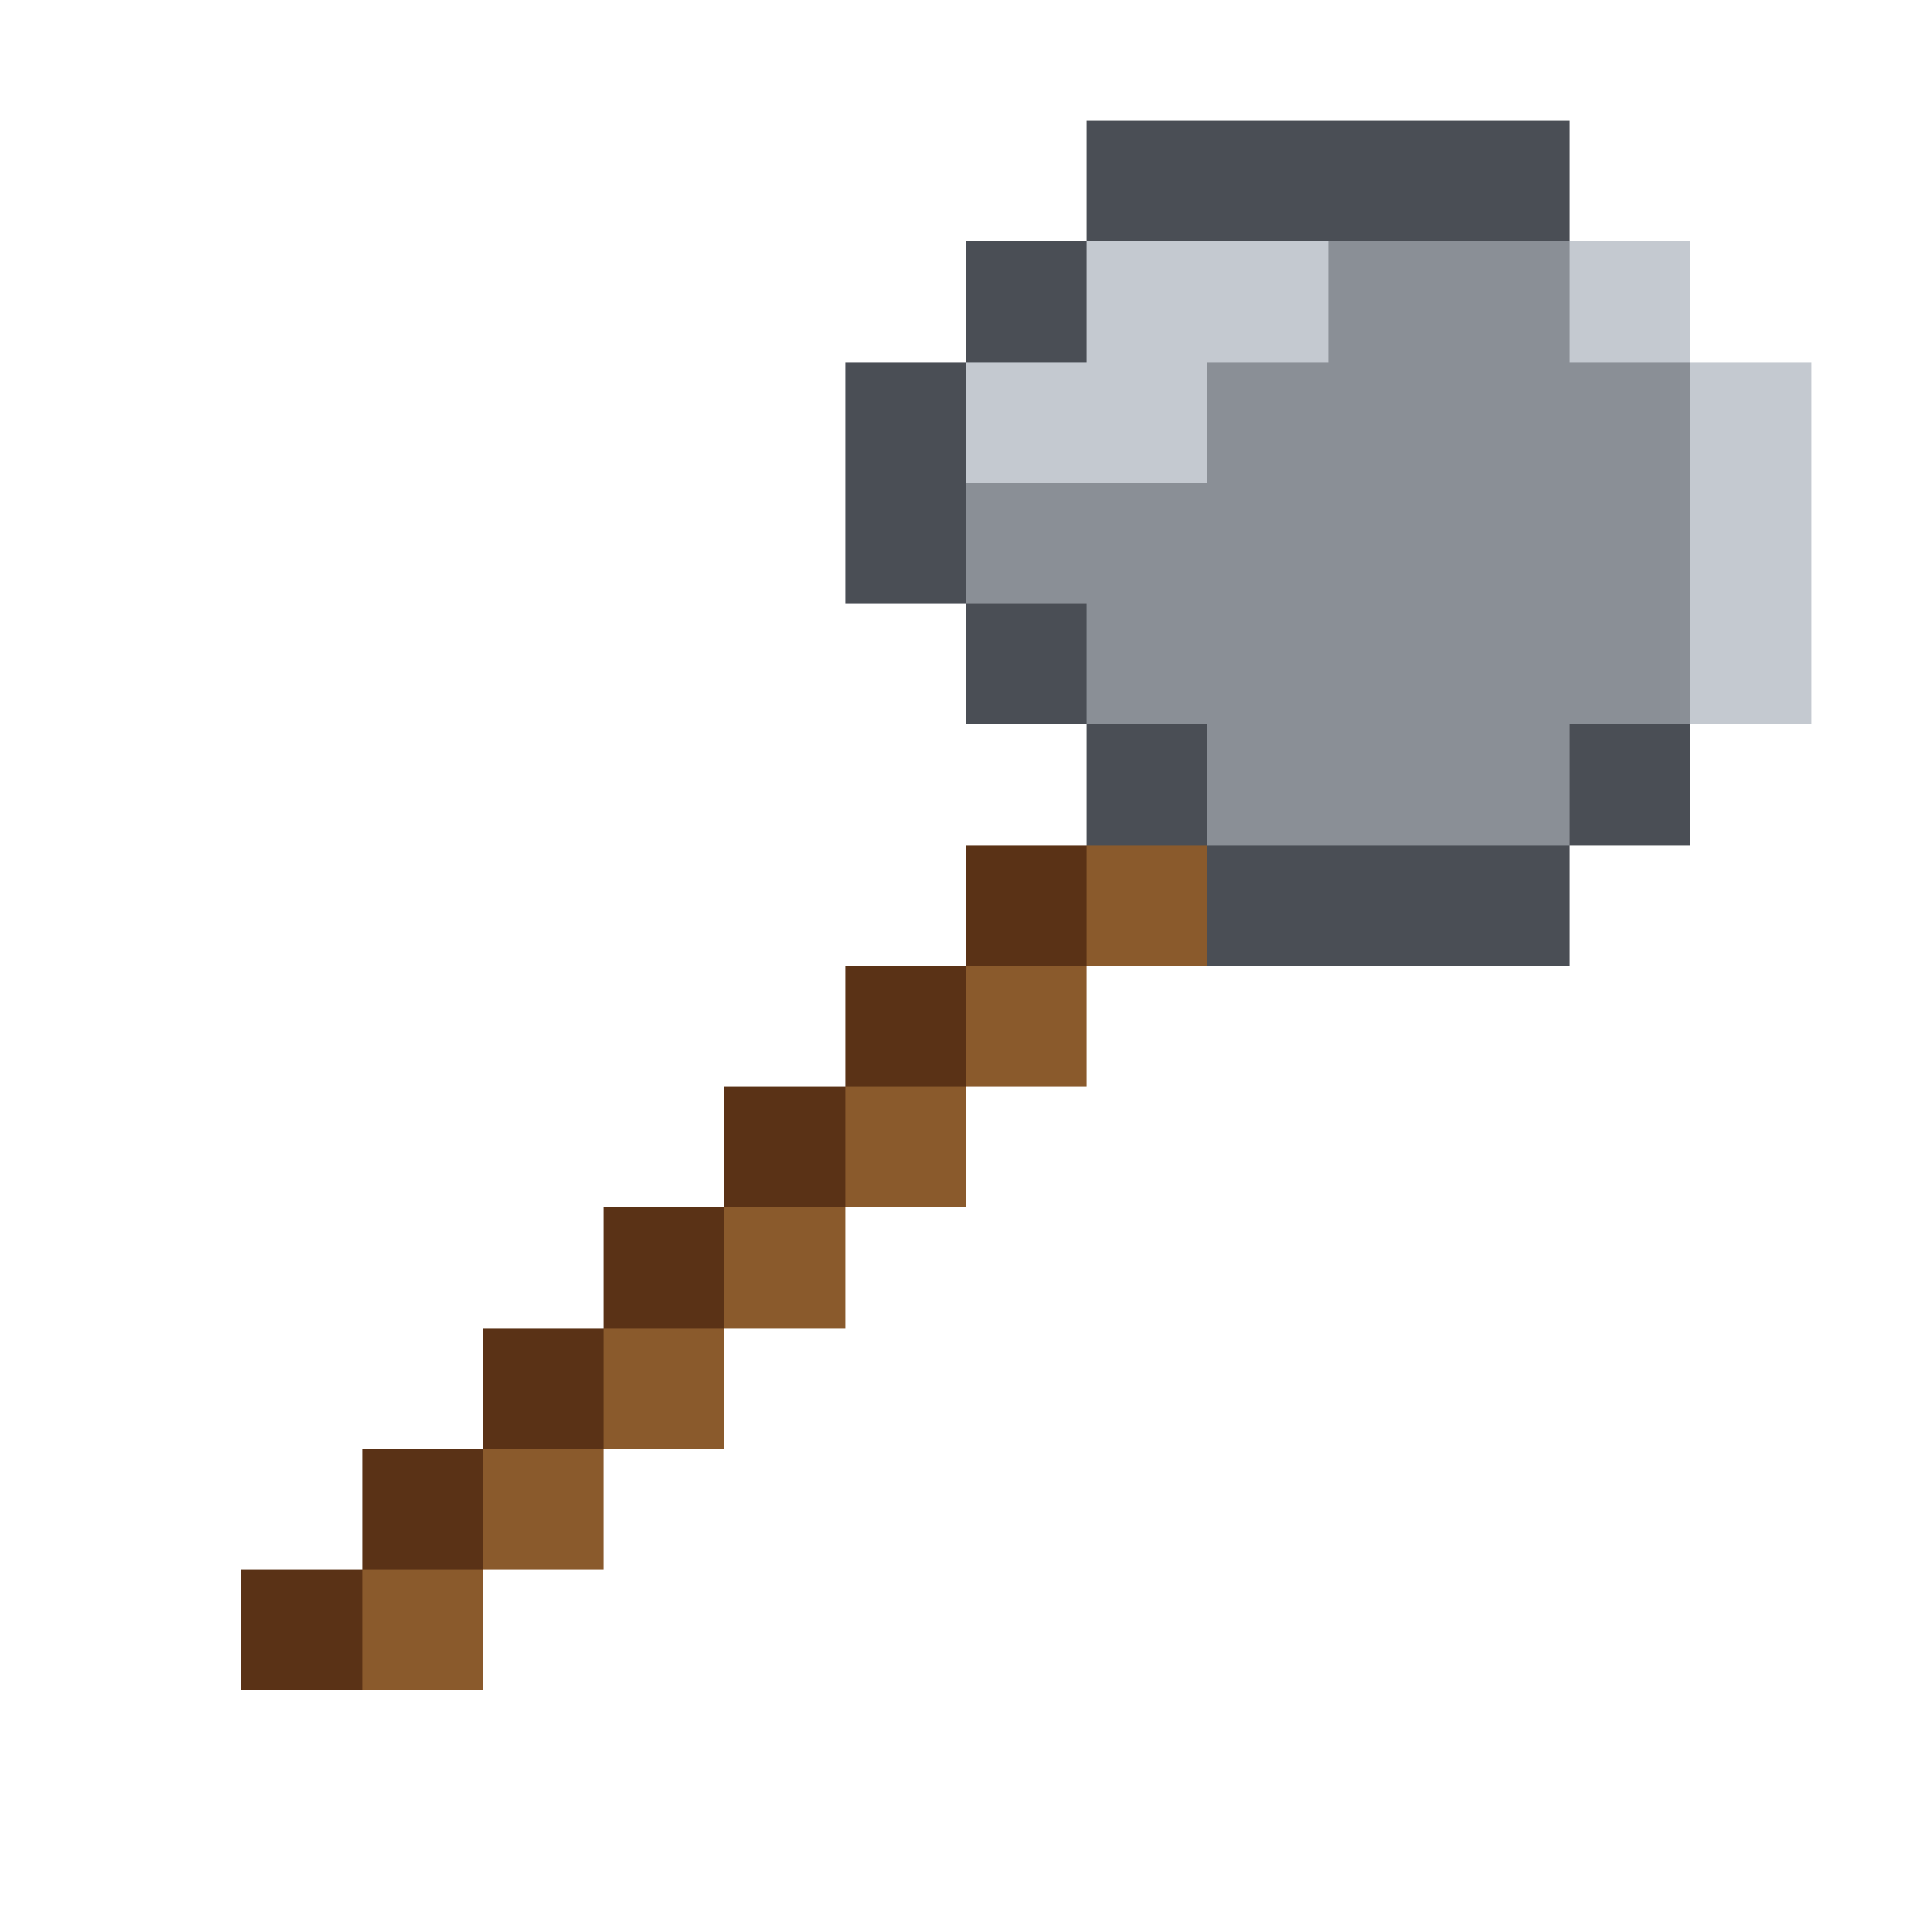
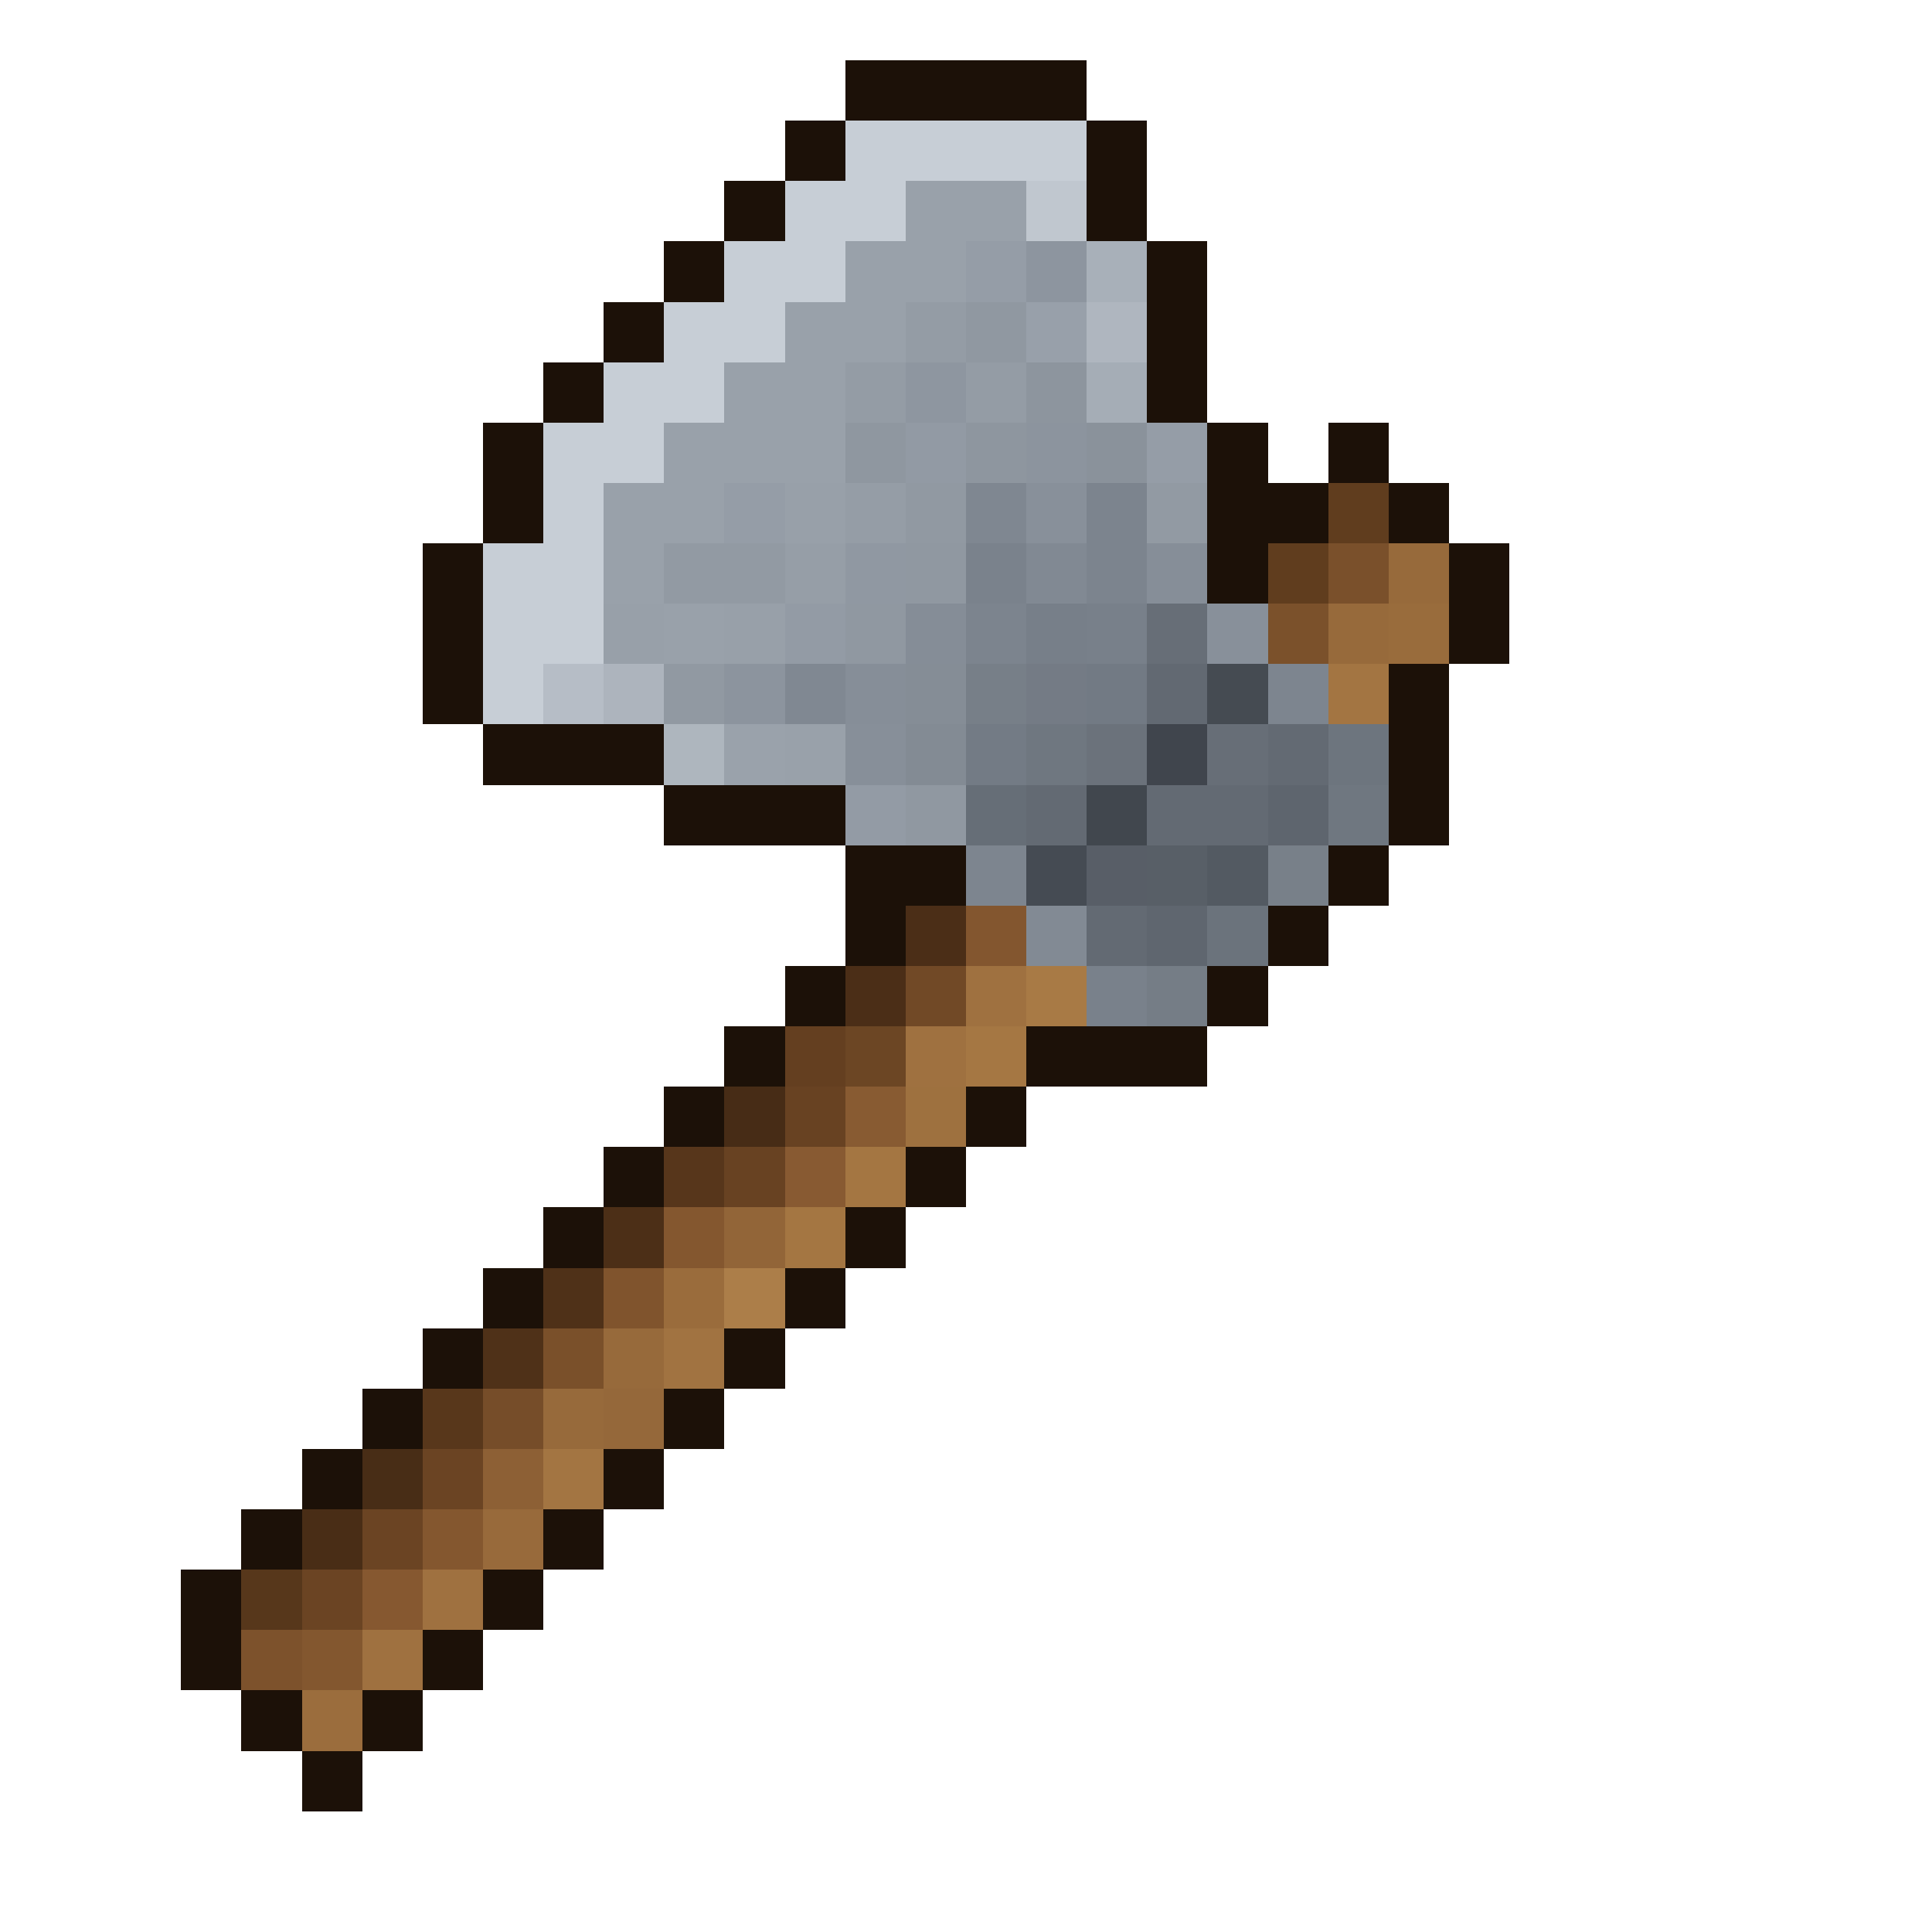
- <svg xmlns="http://www.w3.org/2000/svg" viewBox="0 0 16 16" shape-rendering="crispEdges">
-   <path fill="#5a3216" d="M2 13h1v1h-1zM3 12h1v1h-1zM4 11h1v1h-1zM5 10h1v1h-1zM6 9h1v1h-1zM7 8h1v1h-1zM8 7h1v1h-1zM9 6h1v1h-1z" />
-   <path fill="#8a5a2c" d="M3 13h1v1h-1zM4 12h1v1h-1zM5 11h1v1h-1zM6 10h1v1h-1zM7 9h1v1h-1zM8 8h1v1h-1zM9 7h1v1h-1zM10 6h1v1h-1z" />
-   <path fill="#4a4e55" d="M9 1h4v1h-4zM8 2h6v1h-6zM7 3h8v1h-8zM7 4h8v1h-8zM8 5h7v1h-7zM9 6h5v1h-5zM10 7h3v1h-3z" />
-   <path fill="#8a8f96" d="M9 2h4v1h-4zM8 3h6v1h-6zM8 4h6v1h-6zM9 5h5v1h-5zM10 6h3v1h-3z" />
-   <path fill="#c4c9d0" d="M9 2h2v1h-2zM8 3h2v1h-2z" />
-   <path fill="#c4c9d0" d="M14 3h1v1h-1zM14 4h1v1h-1zM14 5h1v1h-1zM13 2h1v1h-1z" />
+ <svg xmlns="http://www.w3.org/2000/svg" viewBox="0 0 32 32" shape-rendering="crispEdges">
+   <path fill="#1c1108" d="M14 1h4v1h-4zM13 2h1v1h-1zM18 2h1v1h-1zM12 3h1v1h-1zM18 3h1v1h-1zM11 4h1v1h-1zM19 4h1v1h-1zM10 5h1v1h-1zM19 5h1v1h-1zM9 6h1v1h-1zM19 6h1v1h-1zM8 7h1v1h-1zM20 7h1v1h-1zM22 7h1v1h-1zM8 8h1v1h-1zM20 8h2v1h-2zM23 8h1v1h-1zM7 9h1v1h-1zM20 9h1v1h-1zM24 9h1v1h-1zM7 10h1v1h-1zM24 10h1v1h-1zM7 11h1v1h-1zM23 11h1v1h-1zM8 12h3v1h-3zM23 12h1v1h-1zM11 13h3v1h-3zM23 13h1v1h-1zM14 14h2v1h-2zM22 14h1v1h-1zM14 15h1v1h-1zM21 15h1v1h-1zM13 16h1v1h-1zM20 16h1v1h-1zM12 17h1v1h-1zM17 17h3v1h-3zM11 18h1v1h-1zM16 18h1v1h-1zM10 19h1v1h-1zM15 19h1v1h-1zM9 20h1v1h-1zM14 20h1v1h-1zM8 21h1v1h-1zM13 21h1v1h-1zM7 22h1v1h-1zM12 22h1v1h-1zM6 23h1v1h-1zM11 23h1v1h-1zM5 24h1v1h-1zM10 24h1v1h-1zM4 25h1v1h-1zM9 25h1v1h-1zM3 26h1v1h-1zM8 26h1v1h-1zM3 27h1v1h-1zM7 27h1v1h-1zM4 28h1v1h-1zM6 28h1v1h-1zM5 29h1v1h-1z" />
+   <path fill="#c7ced6" d="M14 2h4v1h-4zM13 3h2v1h-2zM12 4h2v1h-2zM11 5h2v1h-2zM10 6h2v1h-2zM9 7h2v1h-2zM9 8h1v1h-1zM8 9h2v1h-2zM8 10h2v1h-2zM8 11h1v1h-1z" />
+   <path fill="#99a1aa" d="M15 3h2v1h-2zM14 4h2v1h-2zM13 5h2v1h-2zM12 6h2v1h-2zM11 7h3v1h-3zM10 8h2v1h-2zM10 9h1v1h-1zM11 10h1v1h-1zM13 12h1v1h-1z" />
+   <path fill="#636a73" d="M21 12h1v1h-1zM17 13h1v1h-1zM19 13h2v1h-2zM18 15h1v1h-1z" />
+   <path fill="#9098a1" d="M16 5h1v1h-1zM15 9h1v1h-1zM14 10h1v1h-1zM15 13h1v1h-1z" />
+   <path fill="#976a3b" d="M23 9h1v1h-1zM22 10h1v1h-1zM10 22h1v1h-1zM9 23h1v1h-1z" />
+   <path fill="#9f7140" d="M16 16h1v1h-1zM15 17h1v1h-1zM7 26h1v1h-1zM6 27h1v1h-1z" />
+   <path fill="#959da7" d="M16 4h1v1h-1zM19 7h1v1h-1zM12 8h1v1h-1z" />
+   <path fill="#949ca5" d="M15 5h1v1h-1zM14 6h1v1h-1zM16 6h1v1h-1z" />
+   <path fill="#98a0a9" d="M13 8h1v1h-1zM10 10h1v1h-1zM12 10h1v1h-1z" />
+   <path fill="#7c848e" d="M18 8h1v1h-1zM18 9h1v1h-1zM16 10h1v1h-1z" />
+   <path fill="#929aa3" d="M19 8h1v1h-1zM11 9h2v1h-2z" />
+   <path fill="#6b4423" d="M7 24h1v1h-1zM6 25h1v1h-1zM5 26h1v1h-1z" />
+   <path fill="#8c949e" d="M17 7h1v1h-1zM12 11h1v1h-1z" />
+   <path fill="#9199a2" d="M15 8h1v1h-1zM11 11h1v1h-1z" />
+   <path fill="#88909a" d="M17 8h1v1h-1zM20 10h1v1h-1z" />
+   <path fill="#603d1e" d="M22 8h1v1h-1zM21 9h1v1h-1z" />
+   <path fill="#868e98" d="M19 9h1v1h-1zM14 11h1v1h-1z" />
+   <path fill="#939ba5" d="M13 10h1v1h-1zM14 13h1v1h-1z" />
+   <path fill="#676e77" d="M19 10h1v1h-1zM20 12h1v1h-1z" />
+   <path fill="#7d858f" d="M21 11h1v1h-1zM16 14h1v1h-1z" />
+   <path fill="#a37542" d="M22 11h1v1h-1zM9 24h1v1h-1z" />
+   <path fill="#6f7780" d="M17 12h1v1h-1zM22 13h1v1h-1z" />
+   <path fill="#4b2e17" d="M15 15h1v1h-1zM14 16h1v1h-1z" />
+   <path fill="#684222" d="M13 18h1v1h-1zM12 19h1v1h-1z" />
+   <path fill="#a47642" d="M14 19h1v1h-1zM13 20h1v1h-1z" />
+   <path fill="#84572f" d="M11 20h1v1h-1zM7 25h1v1h-1z" />
+   <path fill="#4f3118" d="M9 21h1v1h-1zM8 22h1v1h-1z" />
+   <path fill="#c0c7cf" d="M17 3h1v1h-1z" />
+   <path fill="#8d959f" d="M17 4h1v1h-1z" />
+   <path fill="#a8b0b9" d="M18 4h1v1h-1z" />
+   <path fill="#98a0aa" d="M17 5h1v1h-1z" />
+   <path fill="#afb6bf" d="M18 5h1v1h-1z" />
+   <path fill="#8e96a0" d="M15 6h1v1h-1z" />
+   <path fill="#8d959e" d="M17 6h1v1h-1z" />
+   <path fill="#a5adb6" d="M18 6h1v1h-1z" />
+   <path fill="#8f97a0" d="M14 7h1v1h-1z" />
+   <path fill="#929aa4" d="M15 7h1v1h-1z" />
+   <path fill="#8e969f" d="M16 7h1v1h-1z" />
+   <path fill="#8a929b" d="M18 7h1v1h-1z" />
+   <path fill="#959da6" d="M14 8h1v1h-1z" />
+   <path fill="#7f8791" d="M16 8h1v1h-1z" />
+   <path fill="#969ea7" d="M13 9h1v1h-1z" />
+   <path fill="#9098a2" d="M14 9h1v1h-1z" />
+   <path fill="#7a828c" d="M16 9h1v1h-1z" />
+   <path fill="#818993" d="M17 9h1v1h-1z" />
+   <path fill="#7a502b" d="M22 9h1v1h-1z" />
+   <path fill="#858d97" d="M15 10h1v1h-1z" />
+   <path fill="#777f89" d="M17 10h1v1h-1z" />
+   <path fill="#78808a" d="M18 10h1v1h-1z" />
+   <path fill="#7b512b" d="M21 10h1v1h-1z" />
+   <path fill="#996c3c" d="M23 10h1v1h-1z" />
+   <path fill="#b6bdc6" d="M9 11h1v1h-1z" />
+   <path fill="#adb4bd" d="M10 11h1v1h-1z" />
+   <path fill="#808892" d="M13 11h1v1h-1z" />
+   <path fill="#858d96" d="M15 11h1v1h-1z" />
+   <path fill="#777f88" d="M16 11h1v1h-1z" />
+   <path fill="#747b85" d="M17 11h1v1h-1z" />
+   <path fill="#727a84" d="M18 11h1v1h-1z" />
+   <path fill="#626972" d="M19 11h1v1h-1z" />
+   <path fill="#454b52" d="M20 11h1v1h-1z" />
+   <path fill="#aeb6be" d="M11 12h1v1h-1z" />
+   <path fill="#9aa2ab" d="M12 12h1v1h-1z" />
+   <path fill="#878f99" d="M14 12h1v1h-1z" />
+   <path fill="#838b94" d="M15 12h1v1h-1z" />
+   <path fill="#737b85" d="M16 12h1v1h-1z" />
+   <path fill="#6b727b" d="M18 12h1v1h-1z" />
+   <path fill="#40454d" d="M19 12h1v1h-1z" />
+   <path fill="#6d757e" d="M22 12h1v1h-1z" />
+   <path fill="#666e77" d="M16 13h1v1h-1z" />
+   <path fill="#41474e" d="M18 13h1v1h-1z" />
+   <path fill="#5e656e" d="M21 13h1v1h-1z" />
+   <path fill="#454b53" d="M17 14h1v1h-1z" />
+   <path fill="#585e67" d="M18 14h1v1h-1z" />
+   <path fill="#585f67" d="M19 14h1v1h-1z" />
+   <path fill="#535a62" d="M20 14h1v1h-1z" />
+   <path fill="#788089" d="M21 14h1v1h-1z" />
+   <path fill="#83562f" d="M16 15h1v1h-1z" />
+   <path fill="#828a94" d="M17 15h1v1h-1z" />
+   <path fill="#5f666f" d="M19 15h1v1h-1z" />
+   <path fill="#6b737c" d="M20 15h1v1h-1z" />
+   <path fill="#714926" d="M15 16h1v1h-1z" />
+   <path fill="#a87a45" d="M17 16h1v1h-1z" />
+   <path fill="#79818b" d="M18 16h1v1h-1z" />
+   <path fill="#757d86" d="M19 16h1v1h-1z" />
+   <path fill="#643f20" d="M13 17h1v1h-1z" />
+   <path fill="#6c4624" d="M14 17h1v1h-1z" />
+   <path fill="#a57743" d="M16 17h1v1h-1z" />
+   <path fill="#472c16" d="M12 18h1v1h-1z" />
+   <path fill="#885b32" d="M14 18h1v1h-1z" />
+   <path fill="#9e713f" d="M15 18h1v1h-1z" />
+   <path fill="#57361b" d="M11 19h1v1h-1z" />
+   <path fill="#885a32" d="M13 19h1v1h-1z" />
+   <path fill="#4c2f17" d="M10 20h1v1h-1z" />
+   <path fill="#926538" d="M12 20h1v1h-1z" />
+   <path fill="#80542d" d="M10 21h1v1h-1z" />
+   <path fill="#9a6c3c" d="M11 21h1v1h-1z" />
+   <path fill="#ac7e49" d="M12 21h1v1h-1z" />
+   <path fill="#7a502a" d="M9 22h1v1h-1z" />
+   <path fill="#a17341" d="M11 22h1v1h-1z" />
+   <path fill="#58371b" d="M7 23h1v1h-1z" />
+   <path fill="#764d29" d="M8 23h1v1h-1z" />
+   <path fill="#95683a" d="M10 23h1v1h-1z" />
+   <path fill="#482d16" d="M6 24h1v1h-1z" />
+   <path fill="#8d6035" d="M8 24h1v1h-1z" />
+   <path fill="#492d16" d="M5 25h1v1h-1z" />
+   <path fill="#986a3b" d="M8 25h1v1h-1z" />
+   <path fill="#57371b" d="M4 26h1v1h-1z" />
+   <path fill="#865830" d="M6 26h1v1h-1z" />
+   <path fill="#7d522c" d="M4 27h1v1h-1z" />
+   <path fill="#83572f" d="M5 27h1v1h-1z" />
+   <path fill="#9b6d3d" d="M5 28h1v1h-1z" />
</svg>
